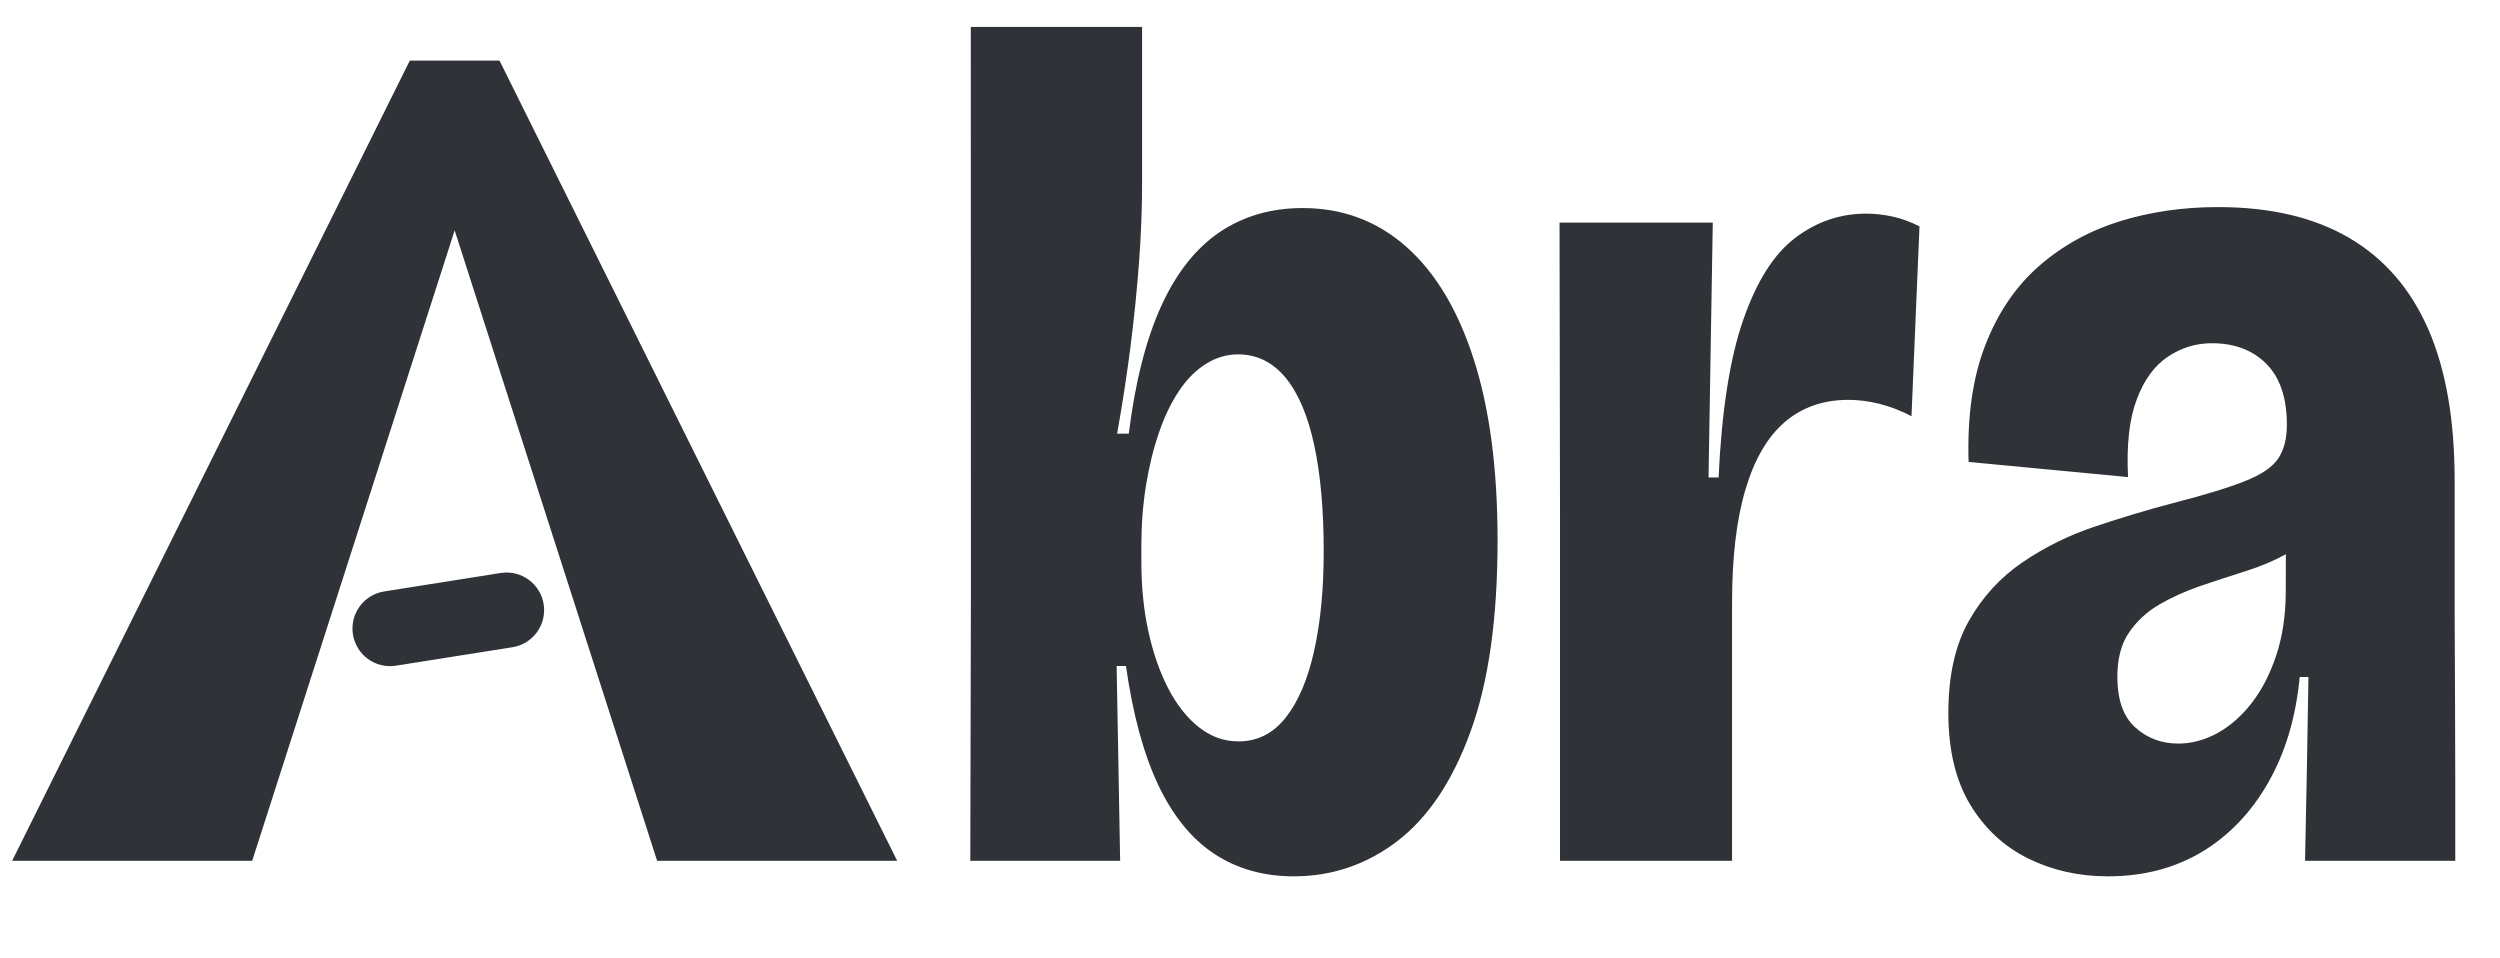
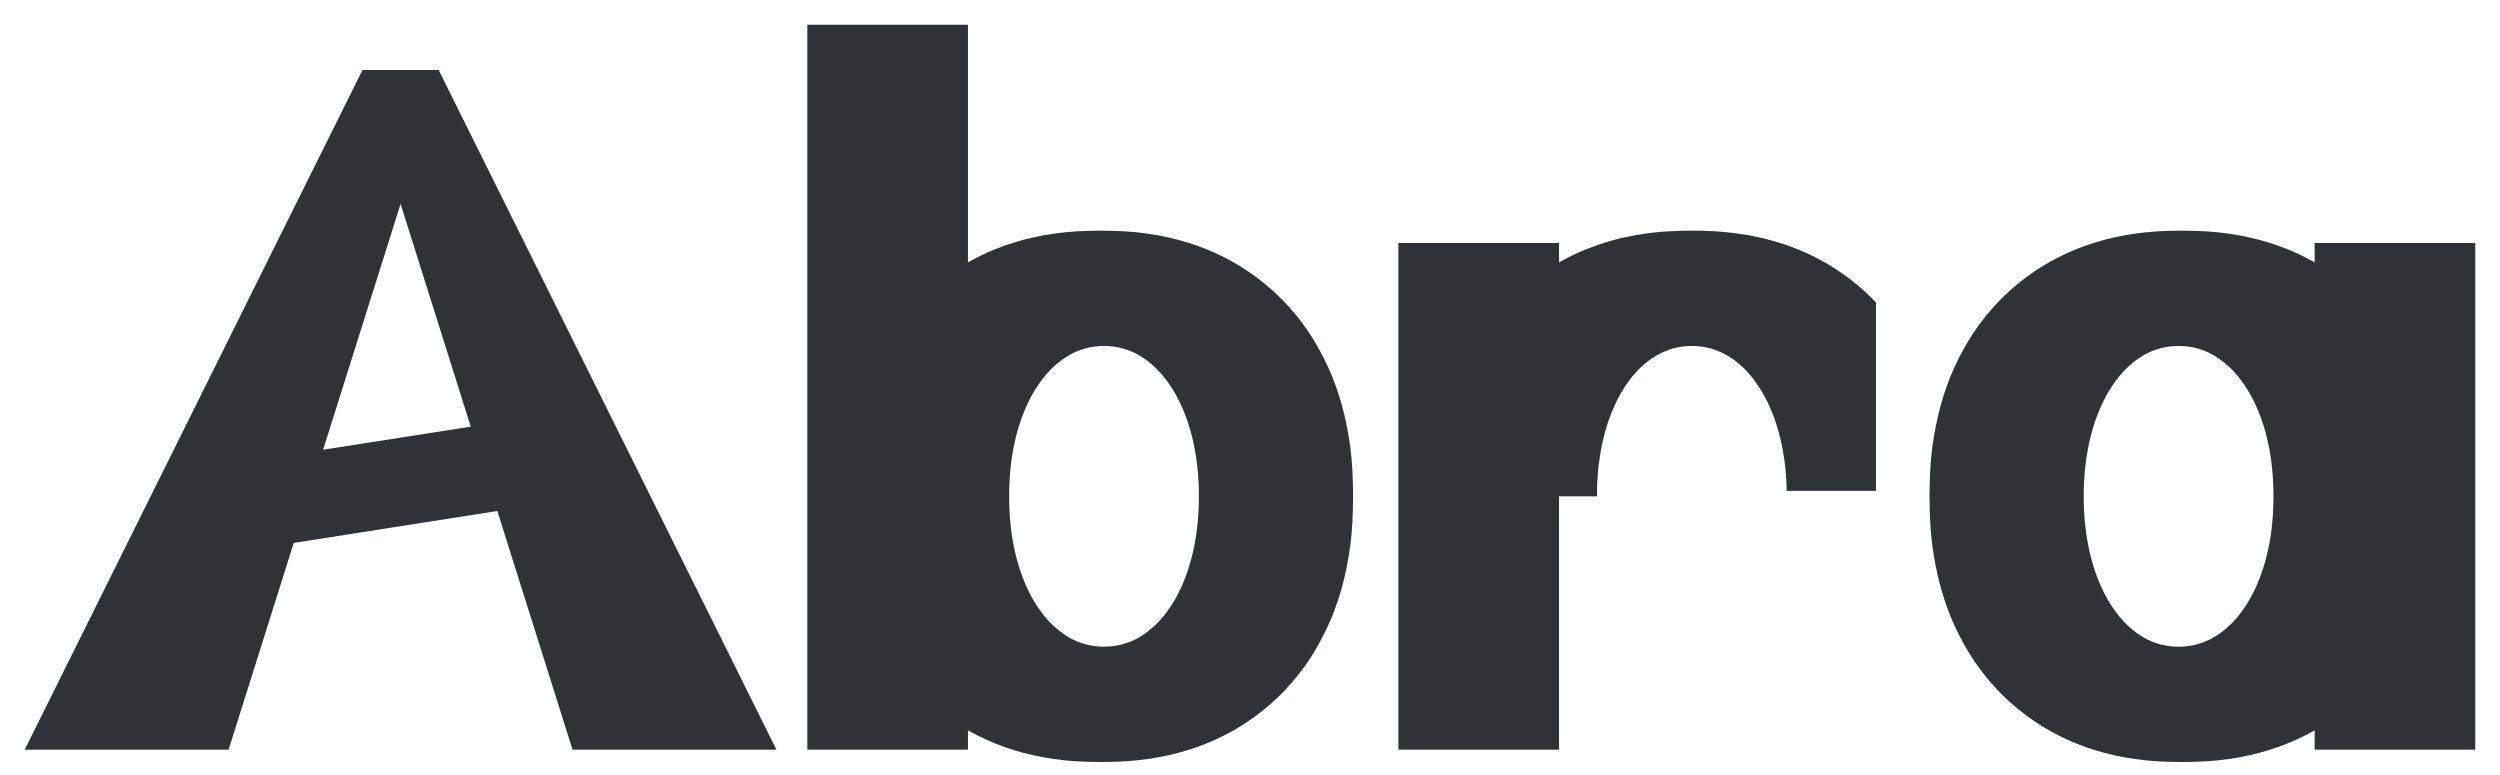
- <svg xmlns="http://www.w3.org/2000/svg" viewBox="-10 -50 2062 790" role="img" aria-labelledby="t">
-   <path fill="#2F3337" d="M0 660 L328 0 L402 0 L730 660 L532 660 L365 140 L198 660 Z M316.57 499.06 L412.64 483.84 A31 31 0 0 0 402.95 422.6 L306.87 437.82 A31 31 0 0 0 316.57 499.06 Z M1057 672.8Q1019.8 672.8 991.6 654.3Q963.4 635.7 945.2 597.2Q927.1 558.7 918.7 499.3H911L913.9 660H790.3L790.8 436.6L790.7 -27.8H932V100.9Q932 132.2 929.5 166Q927 199.8 922.5 235.3Q918 270.8 911.4 307.7H921Q929 243.7 947.7 202.6Q966.4 161.5 995.9 141.5Q1025.5 121.6 1064.3 121.6Q1113.9 121.6 1150 153.6Q1186.1 185.6 1205.6 246.5Q1225.2 307.5 1225.2 395.9Q1225.2 492.2 1202.9 553.4Q1180.7 614.5 1142.6 643.7Q1104.6 672.8 1057 672.8ZM1011.5 561.5Q1035 561.5 1050.5 541.8Q1066 522.2 1073.9 486.8Q1081.8 451.4 1081.8 404.7Q1081.8 353.6 1074 317.3Q1066.2 280.9 1050.4 261.6Q1034.5 242.3 1011.1 242.3Q997.1 242.3 984.7 250.1Q972.3 257.8 962.6 272.2Q952.9 286.6 946.1 306.3Q939.2 326.1 935.3 349.9Q931.4 373.7 931.4 399.9V413.8Q931.4 444.2 937.2 470.9Q943.1 497.7 953.7 518.1Q964.4 538.5 979.1 550Q993.8 561.5 1011.5 561.5ZM1276.7 660V378.2L1276.3 133.6H1402.7L1399.2 343.8H1407.5Q1411.3 261.1 1427.9 213.6Q1444.4 166.1 1470.7 146.2Q1497 126.2 1529.2 126.2Q1539.9 126.2 1550.9 128.6Q1562 131 1573.2 136.7L1566.6 293.3Q1553.5 286.4 1540.2 283.1Q1527 279.8 1514.5 279.8Q1483.5 279.8 1462.1 298.1Q1440.7 316.5 1429.7 353.6Q1418.6 390.6 1418.6 447.4V660ZM1728.6 672.8Q1692.9 672.8 1663.1 658.2Q1633.2 643.6 1615.1 613.8Q1597 583.9 1597 538.1Q1597 492.3 1613.7 462.5Q1630.4 432.8 1658 413.9Q1685.7 395 1718.2 384.2Q1750.6 373.3 1781.4 365.2Q1821.5 354.9 1841.7 346.8Q1862 338.8 1869.1 328.1Q1876.2 317.5 1876.2 300.3Q1876.2 267.1 1859.3 250.1Q1842.4 233.1 1814.3 233.1Q1794.7 233.1 1778.1 244.2Q1761.5 255.2 1752.4 279.4Q1743.2 303.6 1745.2 343.5L1613.7 331Q1611.9 274.7 1627.5 234.6Q1643.1 194.5 1671.8 169.4Q1700.6 144.3 1738.4 132.5Q1776.3 120.8 1819.5 120.8Q1884 120.8 1927.4 146.1Q1970.9 171.5 1992.8 221.4Q2014.6 271.3 2014.6 346.4V455.9Q2014.8 489.8 2014.9 523.9Q2015 558.1 2015.1 592.1Q2015.1 626.1 2015.1 660H1891.2Q1892 622.6 1892.7 585.3Q1893.4 548 1894 508.4H1886.8Q1882.1 557.9 1861.1 595Q1840.1 632.1 1806.4 652.5Q1772.6 672.8 1728.6 672.8ZM1786.7 563.3Q1802.8 563.3 1818.5 554.9Q1834.2 546.4 1847 530.1Q1859.8 513.7 1867.5 490.4Q1875.2 467.1 1875.3 438.1L1875.4 395.3L1900.4 385.1Q1892 398.1 1876.4 406.6Q1860.9 415.2 1842.2 421.1Q1823.5 427 1804.9 433.3Q1786.4 439.7 1771 448.6Q1755.7 457.5 1746 471.7Q1736.4 485.8 1736.4 508.1Q1736.4 536.8 1751.2 550Q1765.9 563.3 1786.7 563.3Z" />
+ <svg xmlns="http://www.w3.org/2000/svg" viewBox="-24 -68 2427.8 752" role="img" aria-labelledby="t">
+   <path fill="#2F3337" d="M0 660 L328 0 L402 0 L730 660 L532 660 L365 130 L198 660 Z M288.7 368.9 L434.1 346.2 L459.9 428.1 L260.2 459.4 Z M760 -44 L916 -44 L916 660 L760 660 Z M1290 414 L1289.8 427.6 L1289.3 439.5 L1288.5 450.8 L1287.3 461.8 L1285.7 472.4 L1283.8 482.7 L1281.6 492.8 L1279.1 502.7 L1276.2 512.3 L1273 521.7 L1269.5 530.9 L1265.6 539.8 L1261.4 548.5 L1256.9 557 L1252.2 565.2 L1247.1 573.2 L1241.7 580.8 L1236 588.3 L1230 595.4 L1223.8 602.3 L1217.3 608.8 L1210.5 615.1 L1203.4 621.1 L1196.1 626.8 L1188.6 632.1 L1180.8 637.2 L1172.8 641.9 L1164.5 646.3 L1156 650.4 L1147.3 654.1 L1138.4 657.5 L1129.2 660.5 L1119.9 663.2 L1110.3 665.5 L1100.5 667.5 L1090.4 669.1 L1080 670.4 L1069.2 671.3 L1057.9 671.8 L1045 672 L1032.1 671.8 L1020.8 671.3 L1010 670.4 L999.6 669.1 L989.5 667.5 L979.7 665.5 L970.1 663.2 L960.8 660.5 L951.6 657.5 L942.7 654.1 L934 650.4 L925.5 646.3 L917.2 641.9 L909.2 637.2 L901.4 632.1 L893.9 626.8 L886.6 621.1 L879.5 615.1 L872.7 608.8 L866.2 602.3 L860 595.4 L854 588.3 L848.3 580.8 L842.9 573.2 L837.8 565.2 L833.1 557 L828.6 548.5 L824.4 539.8 L820.5 530.9 L817 521.7 L813.8 512.3 L810.9 502.7 L808.4 492.8 L806.2 482.7 L804.3 472.4 L802.7 461.8 L801.5 450.8 L800.7 439.5 L800.2 427.6 L800 414 L800.2 400.4 L800.7 388.5 L801.5 377.2 L802.7 366.2 L804.3 355.6 L806.2 345.3 L808.4 335.2 L810.9 325.3 L813.8 315.7 L817 306.3 L820.5 297.1 L824.4 288.2 L828.6 279.5 L833.1 271 L837.8 262.8 L842.9 254.8 L848.3 247.2 L854 239.7 L860 232.6 L866.2 225.7 L872.7 219.2 L879.5 212.9 L886.6 206.9 L893.9 201.2 L901.4 195.9 L909.2 190.8 L917.2 186.1 L925.5 181.7 L934 177.6 L942.7 173.9 L951.6 170.5 L960.8 167.5 L970.1 164.8 L979.7 162.5 L989.5 160.5 L999.6 158.9 L1010 157.6 L1020.8 156.7 L1032.1 156.2 L1045 156 L1057.9 156.2 L1069.2 156.7 L1080 157.6 L1090.4 158.9 L1100.5 160.5 L1110.3 162.5 L1119.9 164.8 L1129.2 167.5 L1138.4 170.5 L1147.3 173.9 L1156 177.6 L1164.5 181.7 L1172.8 186.1 L1180.8 190.8 L1188.6 195.9 L1196.1 201.2 L1203.4 206.9 L1210.5 212.9 L1217.3 219.2 L1223.8 225.7 L1230 232.6 L1236 239.7 L1241.7 247.2 L1247.1 254.8 L1252.2 262.8 L1256.9 271 L1261.4 279.5 L1265.6 288.2 L1269.5 297.1 L1273 306.3 L1276.2 315.7 L1279.1 325.3 L1281.6 335.2 L1283.8 345.3 L1285.7 355.6 L1287.3 366.2 L1288.5 377.2 L1289.3 388.5 L1289.8 400.4 Z M1140.2 414 L1140.2 407.4 L1140 401.2 L1139.6 395.2 L1139.2 389.3 L1138.5 383.4 L1137.8 377.7 L1136.9 372.1 L1135.9 366.5 L1134.8 361.1 L1133.5 355.8 L1132.1 350.5 L1130.6 345.4 L1129 340.4 L1127.2 335.6 L1125.3 330.8 L1123.3 326.2 L1121.2 321.7 L1119 317.4 L1116.7 313.2 L1114.2 309.2 L1111.7 305.4 L1109.1 301.7 L1106.3 298.1 L1103.5 294.8 L1100.6 291.6 L1097.6 288.7 L1094.5 285.9 L1091.4 283.3 L1088.2 280.9 L1084.9 278.7 L1081.5 276.6 L1078.1 274.8 L1074.6 273.2 L1071 271.9 L1067.4 270.7 L1063.7 269.7 L1060 269 L1056.2 268.4 L1052.3 268.1 L1048.1 268 L1044 268.1 L1040.1 268.4 L1036.2 269 L1032.5 269.7 L1028.8 270.7 L1025.2 271.9 L1021.7 273.2 L1018.2 274.8 L1014.7 276.6 L1011.4 278.7 L1008.1 280.9 L1004.9 283.3 L1001.7 285.9 L998.6 288.7 L995.6 291.6 L992.7 294.8 L989.9 298.1 L987.2 301.7 L984.5 305.4 L982 309.2 L979.6 313.2 L977.2 317.4 L975 321.7 L972.9 326.2 L970.9 330.8 L969 335.6 L967.3 340.4 L965.6 345.4 L964.1 350.5 L962.7 355.8 L961.5 361.1 L960.3 366.5 L959.3 372.1 L958.4 377.7 L957.7 383.4 L957.1 389.3 L956.6 395.2 L956.3 401.2 L956.1 407.4 L956 414 L956.1 420.6 L956.3 426.8 L956.6 432.8 L957.1 438.7 L957.7 444.6 L958.4 450.3 L959.3 455.9 L960.3 461.5 L961.5 466.9 L962.7 472.2 L964.1 477.5 L965.6 482.6 L967.3 487.6 L969 492.4 L970.9 497.2 L972.9 501.8 L975 506.3 L977.2 510.6 L979.6 514.8 L982 518.8 L984.5 522.6 L987.2 526.3 L989.9 529.9 L992.7 533.2 L995.6 536.4 L998.6 539.3 L1001.7 542.1 L1004.9 544.7 L1008.1 547.1 L1011.4 549.3 L1014.7 551.4 L1018.2 553.2 L1021.7 554.8 L1025.2 556.1 L1028.8 557.3 L1032.5 558.3 L1036.2 559 L1040.1 559.6 L1044 559.9 L1048.1 560 L1052.3 559.9 L1056.2 559.6 L1060 559 L1063.7 558.3 L1067.4 557.3 L1071 556.1 L1074.6 554.8 L1078.1 553.2 L1081.5 551.4 L1084.9 549.3 L1088.2 547.1 L1091.4 544.7 L1094.5 542.1 L1097.6 539.3 L1100.6 536.4 L1103.5 533.2 L1106.3 529.9 L1109.1 526.3 L1111.7 522.6 L1114.2 518.8 L1116.7 514.8 L1119 510.6 L1121.2 506.3 L1123.3 501.8 L1125.3 497.2 L1127.2 492.4 L1129 487.6 L1130.6 482.6 L1132.1 477.5 L1133.5 472.2 L1134.8 466.9 L1135.9 461.5 L1136.9 455.9 L1137.8 450.3 L1138.5 444.6 L1139.2 438.7 L1139.6 432.8 L1140 426.8 L1140.2 420.6 Z M1334 168 L1490 168 L1490 660 L1334 660 Z M1374 414 L1374.1 403.5 L1374.4 394.4 L1374.9 385.6 L1375.5 377.2 L1376.4 368.9 L1377.5 360.9 L1378.7 353 L1380.2 345.3 L1381.8 337.7 L1383.6 330.2 L1385.6 322.9 L1387.8 315.7 L1390.2 308.6 L1392.7 301.6 L1395.5 294.8 L1398.4 288.2 L1401.5 281.6 L1404.8 275.2 L1408.2 268.9 L1411.8 262.8 L1415.6 256.8 L1419.6 251 L1423.7 245.3 L1428 239.7 L1432.5 234.4 L1437.1 229.1 L1441.8 224.1 L1446.7 219.2 L1451.8 214.4 L1457 209.8 L1462.4 205.4 L1467.9 201.2 L1473.5 197.2 L1479.3 193.3 L1485.2 189.6 L1491.2 186.1 L1497.4 182.8 L1503.7 179.6 L1510.1 176.7 L1516.7 173.9 L1523.4 171.4 L1530.2 169 L1537.1 166.8 L1544.1 164.8 L1551.3 163 L1558.6 161.5 L1566 160.1 L1573.6 158.9 L1581.4 157.9 L1589.3 157.1 L1597.5 156.6 L1606.1 156.2 L1615.3 156 L1625.9 156 L1634.8 156.3 L1643.2 156.7 L1651.3 157.4 L1659.2 158.2 L1666.9 159.3 L1674.5 160.5 L1681.8 162 L1689.1 163.6 L1696.2 165.5 L1703.2 167.5 L1710.1 169.7 L1716.9 172.2 L1723.5 174.8 L1730 177.6 L1736.4 180.6 L1742.7 183.9 L1748.8 187.2 L1754.8 190.8 L1760.7 194.6 L1766.4 198.5 L1772 202.6 L1777.4 206.9 L1782.7 211.3 L1787.9 216 L1792.9 220.8 L1797.8 225.7 L1797.8 408.7 L1711.1 408.7 L1710.9 402.5 L1710.6 396.5 L1710.2 390.6 L1709.6 384.8 L1708.9 379.1 L1708 373.5 L1707.1 368 L1706 362.6 L1704.8 357.3 L1703.4 352.1 L1702 347 L1700.4 342 L1698.7 337.1 L1696.9 332.4 L1694.9 327.8 L1692.9 323.3 L1690.7 319 L1688.4 314.8 L1686.1 310.8 L1683.6 306.9 L1681 303.2 L1678.4 299.6 L1675.6 296.2 L1672.8 293 L1669.9 290 L1666.8 287.1 L1663.8 284.5 L1660.6 282 L1657.4 279.7 L1654.1 277.6 L1650.7 275.7 L1647.3 274.1 L1643.8 272.6 L1640.2 271.3 L1636.6 270.2 L1633 269.4 L1629.2 268.7 L1625.4 268.3 L1621.5 268 L1617.3 268 L1613.3 268.2 L1609.5 268.6 L1605.7 269.2 L1602.1 270 L1598.4 271.1 L1594.9 272.3 L1591.4 273.8 L1588 275.4 L1584.6 277.2 L1581.3 279.3 L1578 281.5 L1574.8 284 L1571.7 286.6 L1568.7 289.4 L1565.8 292.4 L1562.9 295.6 L1560.1 298.9 L1557.5 302.5 L1554.9 306.1 L1552.4 310 L1550 314 L1547.7 318.2 L1545.5 322.5 L1543.5 326.9 L1541.5 331.5 L1539.7 336.2 L1537.9 341.1 L1536.3 346 L1534.8 351.1 L1533.5 356.3 L1532.2 361.6 L1531.1 367 L1530.1 372.5 L1529.3 378.1 L1528.5 383.7 L1527.9 389.5 L1527.5 395.4 L1527.1 401.3 L1526.9 407.5 L1526.9 414 Z M2379.8 168 L2223.8 168 L2223.8 660 L2379.8 660 Z M1849.8 414 L1850 427.6 L1850.5 439.5 L1851.3 450.8 L1852.5 461.8 L1854.1 472.4 L1856 482.7 L1858.2 492.8 L1860.7 502.7 L1863.6 512.3 L1866.8 521.7 L1870.3 530.9 L1874.2 539.8 L1878.4 548.5 L1882.9 557 L1887.6 565.2 L1892.7 573.2 L1898.1 580.8 L1903.8 588.3 L1909.8 595.4 L1916 602.3 L1922.5 608.8 L1929.3 615.1 L1936.4 621.1 L1943.7 626.8 L1951.2 632.1 L1959 637.2 L1967 641.9 L1975.3 646.3 L1983.8 650.4 L1992.5 654.1 L2001.4 657.5 L2010.6 660.5 L2019.9 663.2 L2029.5 665.5 L2039.3 667.5 L2049.4 669.1 L2059.8 670.4 L2070.6 671.3 L2081.9 671.8 L2094.8 672 L2107.7 671.8 L2119 671.3 L2129.8 670.4 L2140.2 669.1 L2150.3 667.5 L2160.1 665.5 L2169.7 663.2 L2179 660.5 L2188.2 657.5 L2197.1 654.1 L2205.8 650.4 L2214.3 646.3 L2222.6 641.9 L2230.6 637.2 L2238.4 632.1 L2245.9 626.8 L2253.2 621.1 L2260.3 615.1 L2267.1 608.8 L2273.6 602.3 L2279.8 595.4 L2285.8 588.3 L2291.5 580.8 L2296.9 573.2 L2302 565.2 L2306.7 557 L2311.2 548.5 L2315.4 539.8 L2319.3 530.9 L2322.8 521.7 L2326 512.3 L2328.9 502.7 L2331.4 492.8 L2333.6 482.7 L2335.5 472.4 L2337.1 461.8 L2338.3 450.8 L2339.1 439.5 L2339.6 427.6 L2339.8 414 L2339.6 400.4 L2339.1 388.5 L2338.3 377.2 L2337.1 366.2 L2335.5 355.6 L2333.6 345.3 L2331.4 335.2 L2328.9 325.3 L2326 315.7 L2322.8 306.3 L2319.3 297.1 L2315.4 288.2 L2311.2 279.5 L2306.7 271 L2302 262.8 L2296.9 254.8 L2291.5 247.2 L2285.8 239.7 L2279.8 232.6 L2273.6 225.7 L2267.1 219.2 L2260.3 212.9 L2253.2 206.9 L2245.9 201.2 L2238.4 195.9 L2230.6 190.8 L2222.6 186.1 L2214.3 181.7 L2205.8 177.6 L2197.1 173.9 L2188.2 170.5 L2179 167.5 L2169.7 164.8 L2160.1 162.5 L2150.3 160.5 L2140.2 158.9 L2129.8 157.6 L2119 156.7 L2107.7 156.2 L2094.8 156 L2081.9 156.2 L2070.6 156.7 L2059.8 157.6 L2049.4 158.9 L2039.3 160.5 L2029.5 162.5 L2019.9 164.8 L2010.6 167.5 L2001.4 170.5 L1992.5 173.9 L1983.8 177.6 L1975.3 181.7 L1967 186.1 L1959 190.8 L1951.2 195.9 L1943.7 201.2 L1936.4 206.9 L1929.3 212.9 L1922.5 219.2 L1916 225.7 L1909.8 232.6 L1903.8 239.7 L1898.1 247.2 L1892.7 254.8 L1887.6 262.8 L1882.9 271 L1878.4 279.5 L1874.2 288.2 L1870.3 297.1 L1866.8 306.3 L1863.6 315.7 L1860.7 325.3 L1858.2 335.2 L1856 345.3 L1854.1 355.6 L1852.5 366.2 L1851.3 377.2 L1850.5 388.5 L1850 400.4 Z M1999.6 414 L1999.6 407.4 L1999.8 401.2 L2000.2 395.2 L2000.6 389.3 L2001.3 383.4 L2002 377.7 L2002.9 372.1 L2003.9 366.5 L2005 361.1 L2006.3 355.8 L2007.7 350.5 L2009.2 345.4 L2010.8 340.4 L2012.6 335.6 L2014.5 330.8 L2016.5 326.2 L2018.6 321.7 L2020.8 317.4 L2023.1 313.2 L2025.6 309.2 L2028.1 305.4 L2030.7 301.7 L2033.5 298.1 L2036.3 294.8 L2039.2 291.6 L2042.2 288.7 L2045.3 285.9 L2048.4 283.3 L2051.6 280.9 L2054.9 278.7 L2058.3 276.6 L2061.7 274.8 L2065.2 273.2 L2068.8 271.9 L2072.4 270.7 L2076.1 269.7 L2079.8 269 L2083.6 268.4 L2087.5 268.1 L2091.7 268 L2095.8 268.1 L2099.7 268.4 L2103.6 269 L2107.3 269.7 L2111 270.7 L2114.6 271.9 L2118.1 273.2 L2121.6 274.8 L2125.1 276.6 L2128.4 278.7 L2131.7 280.9 L2134.9 283.3 L2138.1 285.9 L2141.2 288.7 L2144.2 291.6 L2147.1 294.8 L2149.9 298.1 L2152.6 301.7 L2155.3 305.4 L2157.8 309.2 L2160.2 313.2 L2162.6 317.4 L2164.8 321.7 L2166.9 326.2 L2168.9 330.8 L2170.8 335.6 L2172.5 340.4 L2174.2 345.4 L2175.7 350.5 L2177.1 355.8 L2178.3 361.1 L2179.5 366.5 L2180.5 372.1 L2181.4 377.7 L2182.1 383.4 L2182.7 389.3 L2183.2 395.2 L2183.5 401.2 L2183.7 407.4 L2183.8 414 L2183.7 420.6 L2183.5 426.8 L2183.2 432.8 L2182.7 438.7 L2182.1 444.6 L2181.4 450.3 L2180.5 455.9 L2179.5 461.5 L2178.3 466.9 L2177.1 472.2 L2175.7 477.5 L2174.2 482.6 L2172.5 487.6 L2170.8 492.4 L2168.9 497.2 L2166.9 501.8 L2164.8 506.3 L2162.6 510.6 L2160.2 514.8 L2157.8 518.8 L2155.3 522.6 L2152.6 526.3 L2149.9 529.9 L2147.1 533.2 L2144.2 536.4 L2141.2 539.3 L2138.1 542.1 L2134.9 544.7 L2131.7 547.1 L2128.4 549.3 L2125.1 551.4 L2121.6 553.2 L2118.1 554.8 L2114.6 556.1 L2111 557.3 L2107.3 558.3 L2103.6 559 L2099.7 559.6 L2095.8 559.9 L2091.7 560 L2087.5 559.9 L2083.6 559.6 L2079.8 559 L2076.1 558.3 L2072.4 557.3 L2068.8 556.1 L2065.2 554.8 L2061.7 553.2 L2058.3 551.4 L2054.9 549.3 L2051.6 547.1 L2048.4 544.7 L2045.3 542.1 L2042.2 539.3 L2039.2 536.4 L2036.3 533.2 L2033.5 529.9 L2030.7 526.3 L2028.1 522.6 L2025.6 518.8 L2023.1 514.8 L2020.8 510.6 L2018.6 506.3 L2016.5 501.8 L2014.5 497.2 L2012.6 492.4 L2010.8 487.6 L2009.2 482.6 L2007.7 477.5 L2006.3 472.2 L2005 466.9 L2003.9 461.5 L2002.9 455.9 L2002 450.3 L2001.3 444.6 L2000.6 438.7 L2000.2 432.8 L1999.8 426.8 L1999.6 420.6 Z" />
</svg>
